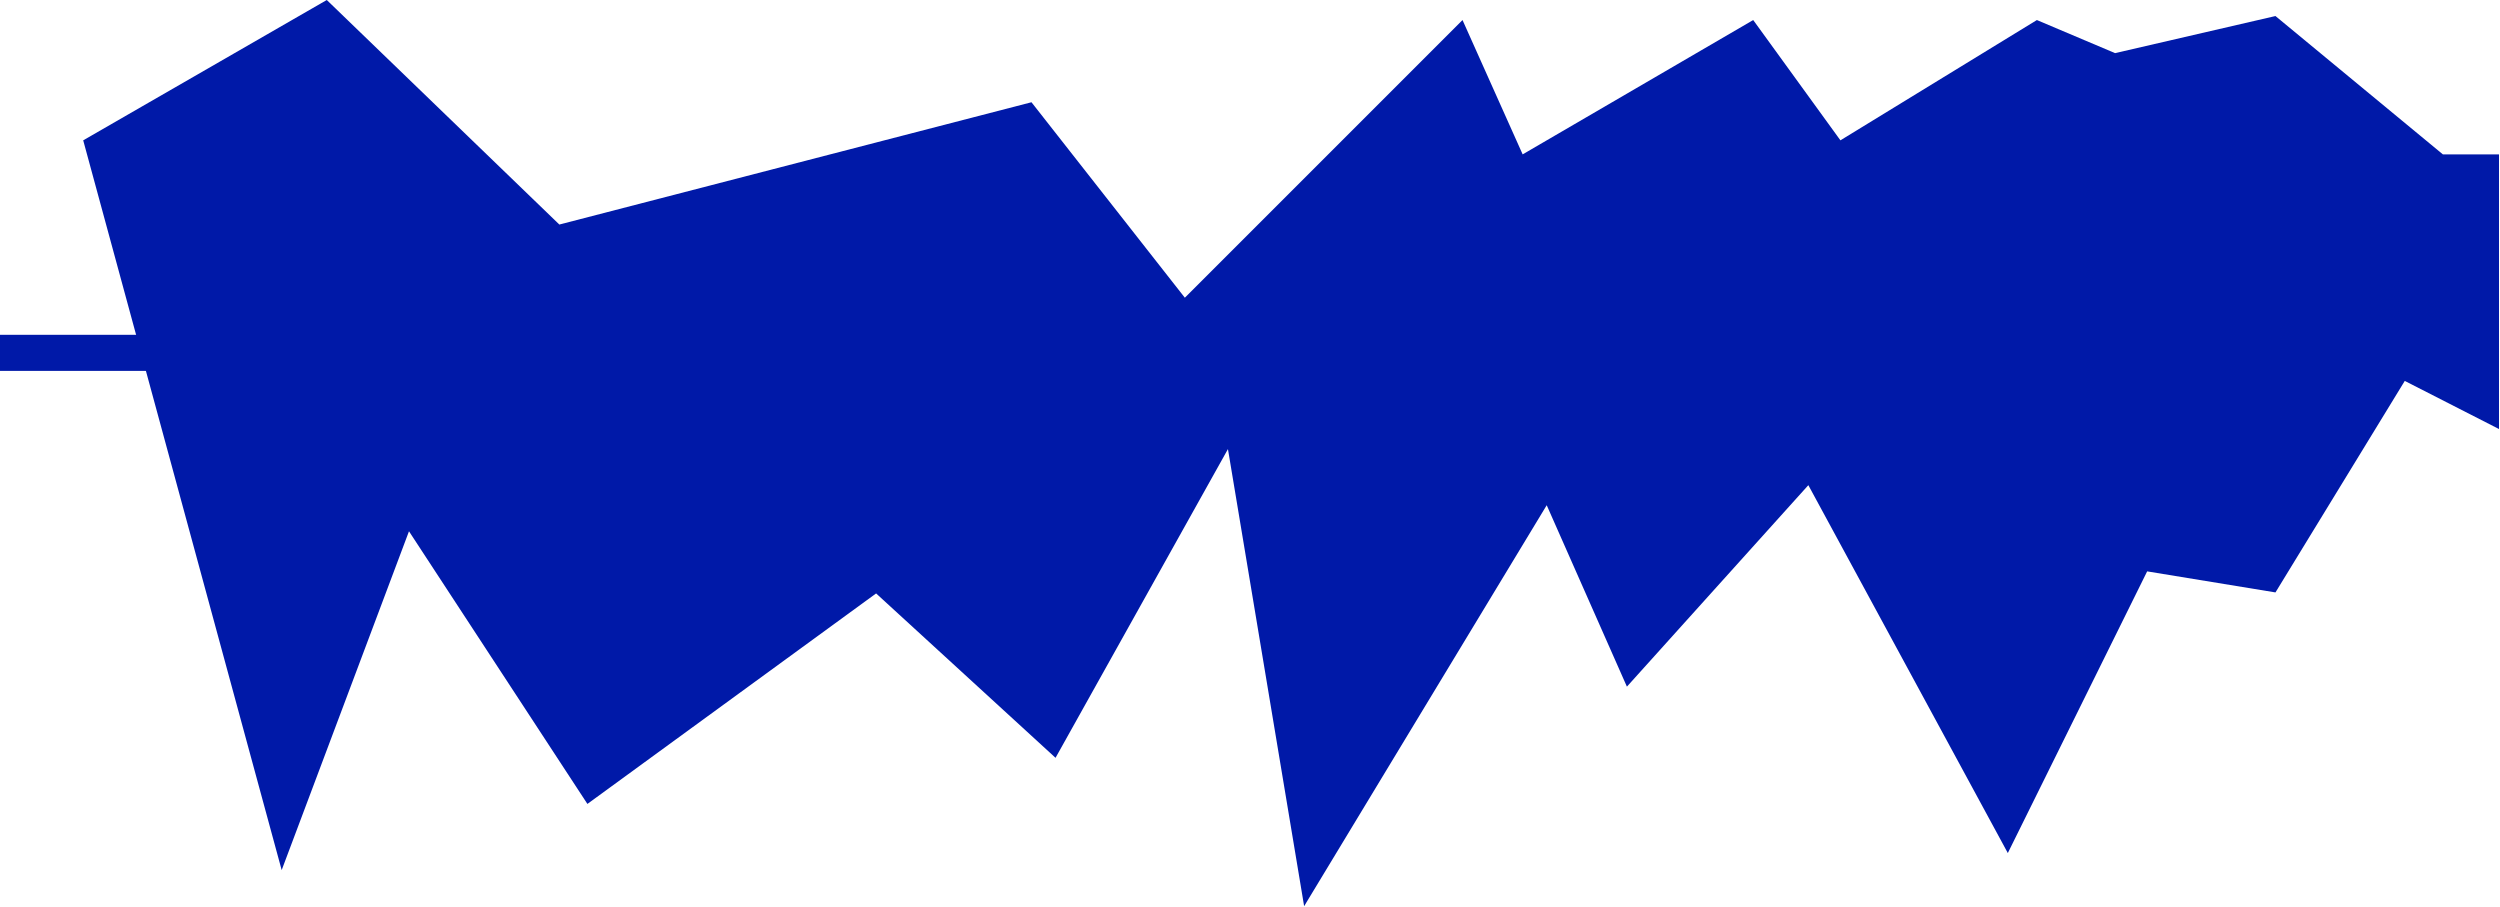
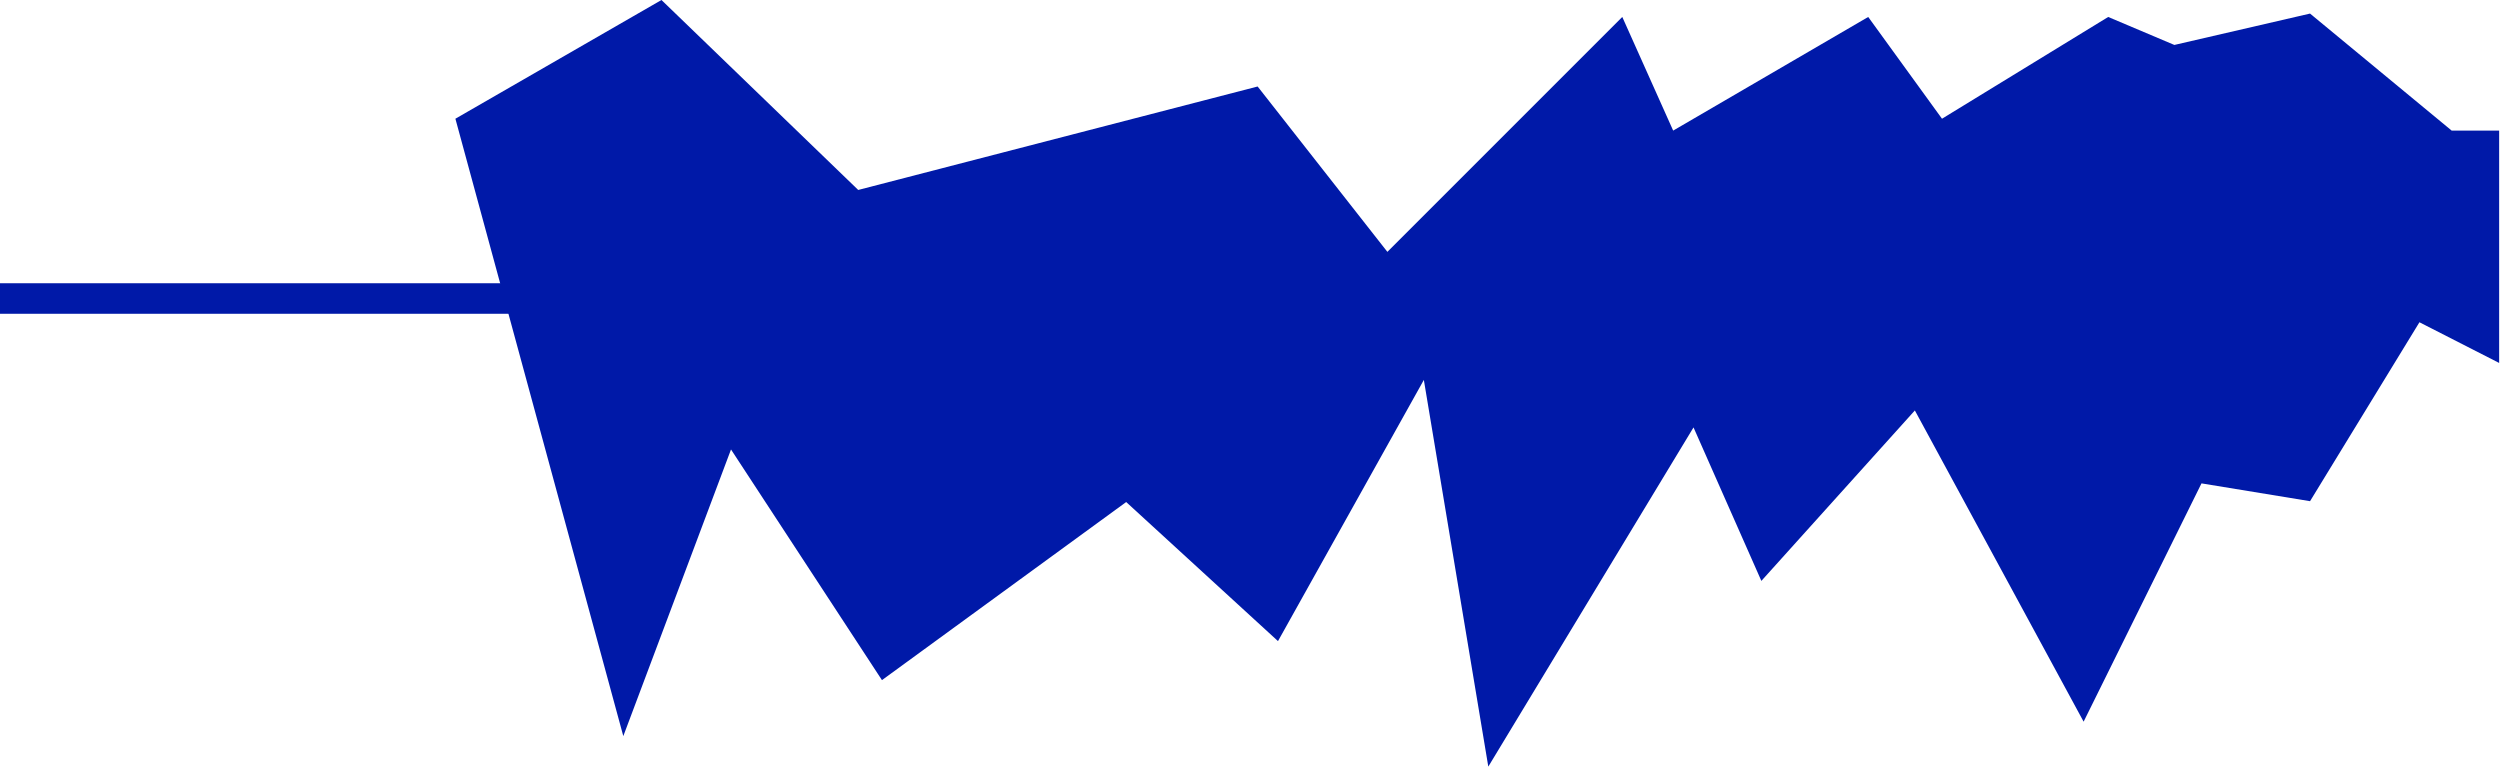
- <svg xmlns="http://www.w3.org/2000/svg" width="1247" height="452" viewBox="0 0 1247 452" fill="none">
-   <path d="M591.001 148.5L729.5 10L759.5 77L874.5 10L918 70L1016 10L1055 26.5L1135 8L1218.5 77H1246.5V214L1199.5 190L1135 295.5L1071 285L1001.5 425.5L902 242L811.5 342.5L771.5 252L650.5 452L612.501 224L526.501 378L437.001 296L293.001 401L204.001 265L140.501 434L41.501 70L163.001 0L279.001 112L514.501 51L591.001 148.5Z" fill="#0019A8" />
-   <rect x="296.509" y="167.001" width="18" height="367.508" transform="rotate(90 296.509 167.001)" fill="#0019A8" />
+ <svg xmlns="http://www.w3.org/2000/svg" width="1474" height="452" viewBox="0 0 1474 452" fill="none">
+   <path d="M818.001 148.5L956.5 10L986.5 77L1101.5 10L1145 70L1243 10L1282 26.5L1362 8L1445.5 77H1473.5V214L1426.5 190L1362 295.5L1298 285L1228.5 425.5L1129 242L1038.5 342.5L998.5 252L877.5 452L839.501 224L753.501 378L664.001 296L520.001 401L431.001 265L367.501 434L268.501 70L390.001 0L506.001 112L741.501 51L818.001 148.5Z" fill="#0019A8" />
+   <rect x="367.509" y="167.001" width="18" height="367.508" transform="rotate(90 367.509 167.001)" fill="#0019A8" />
</svg>
